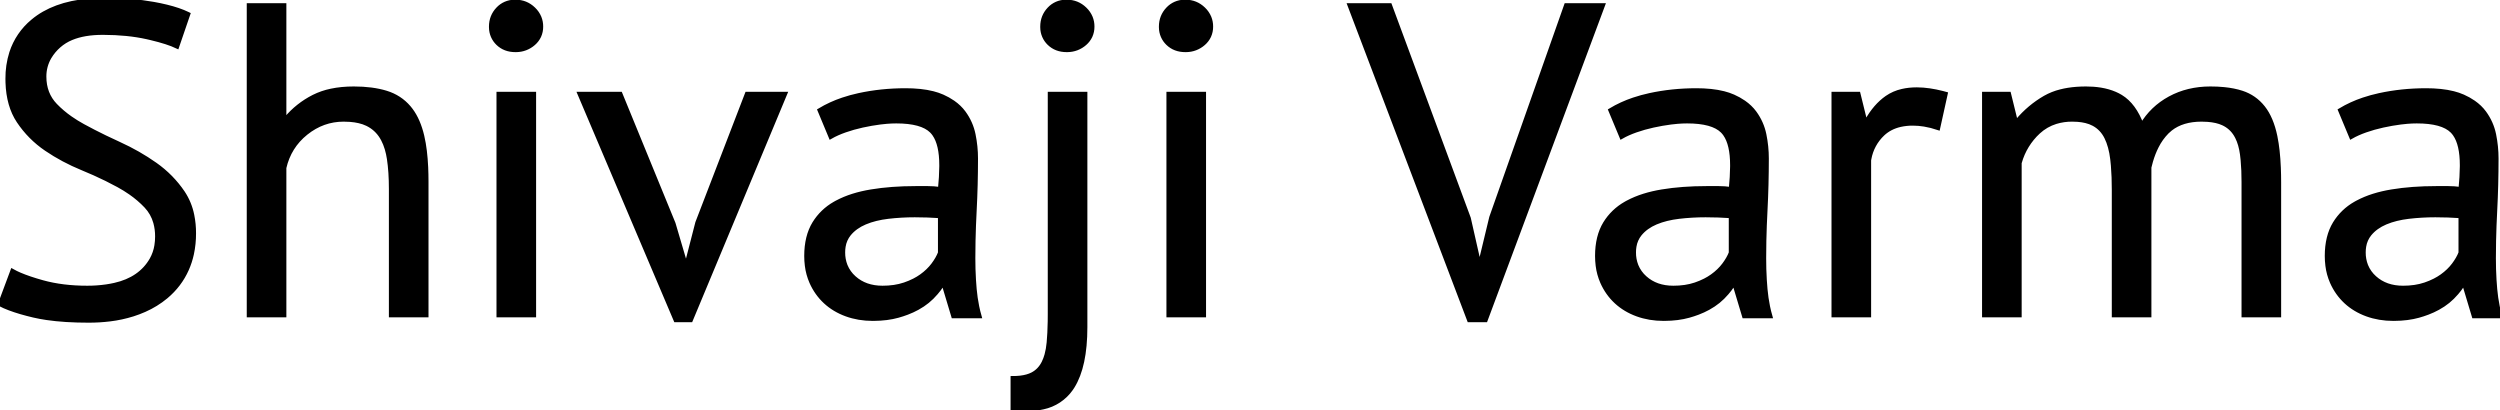
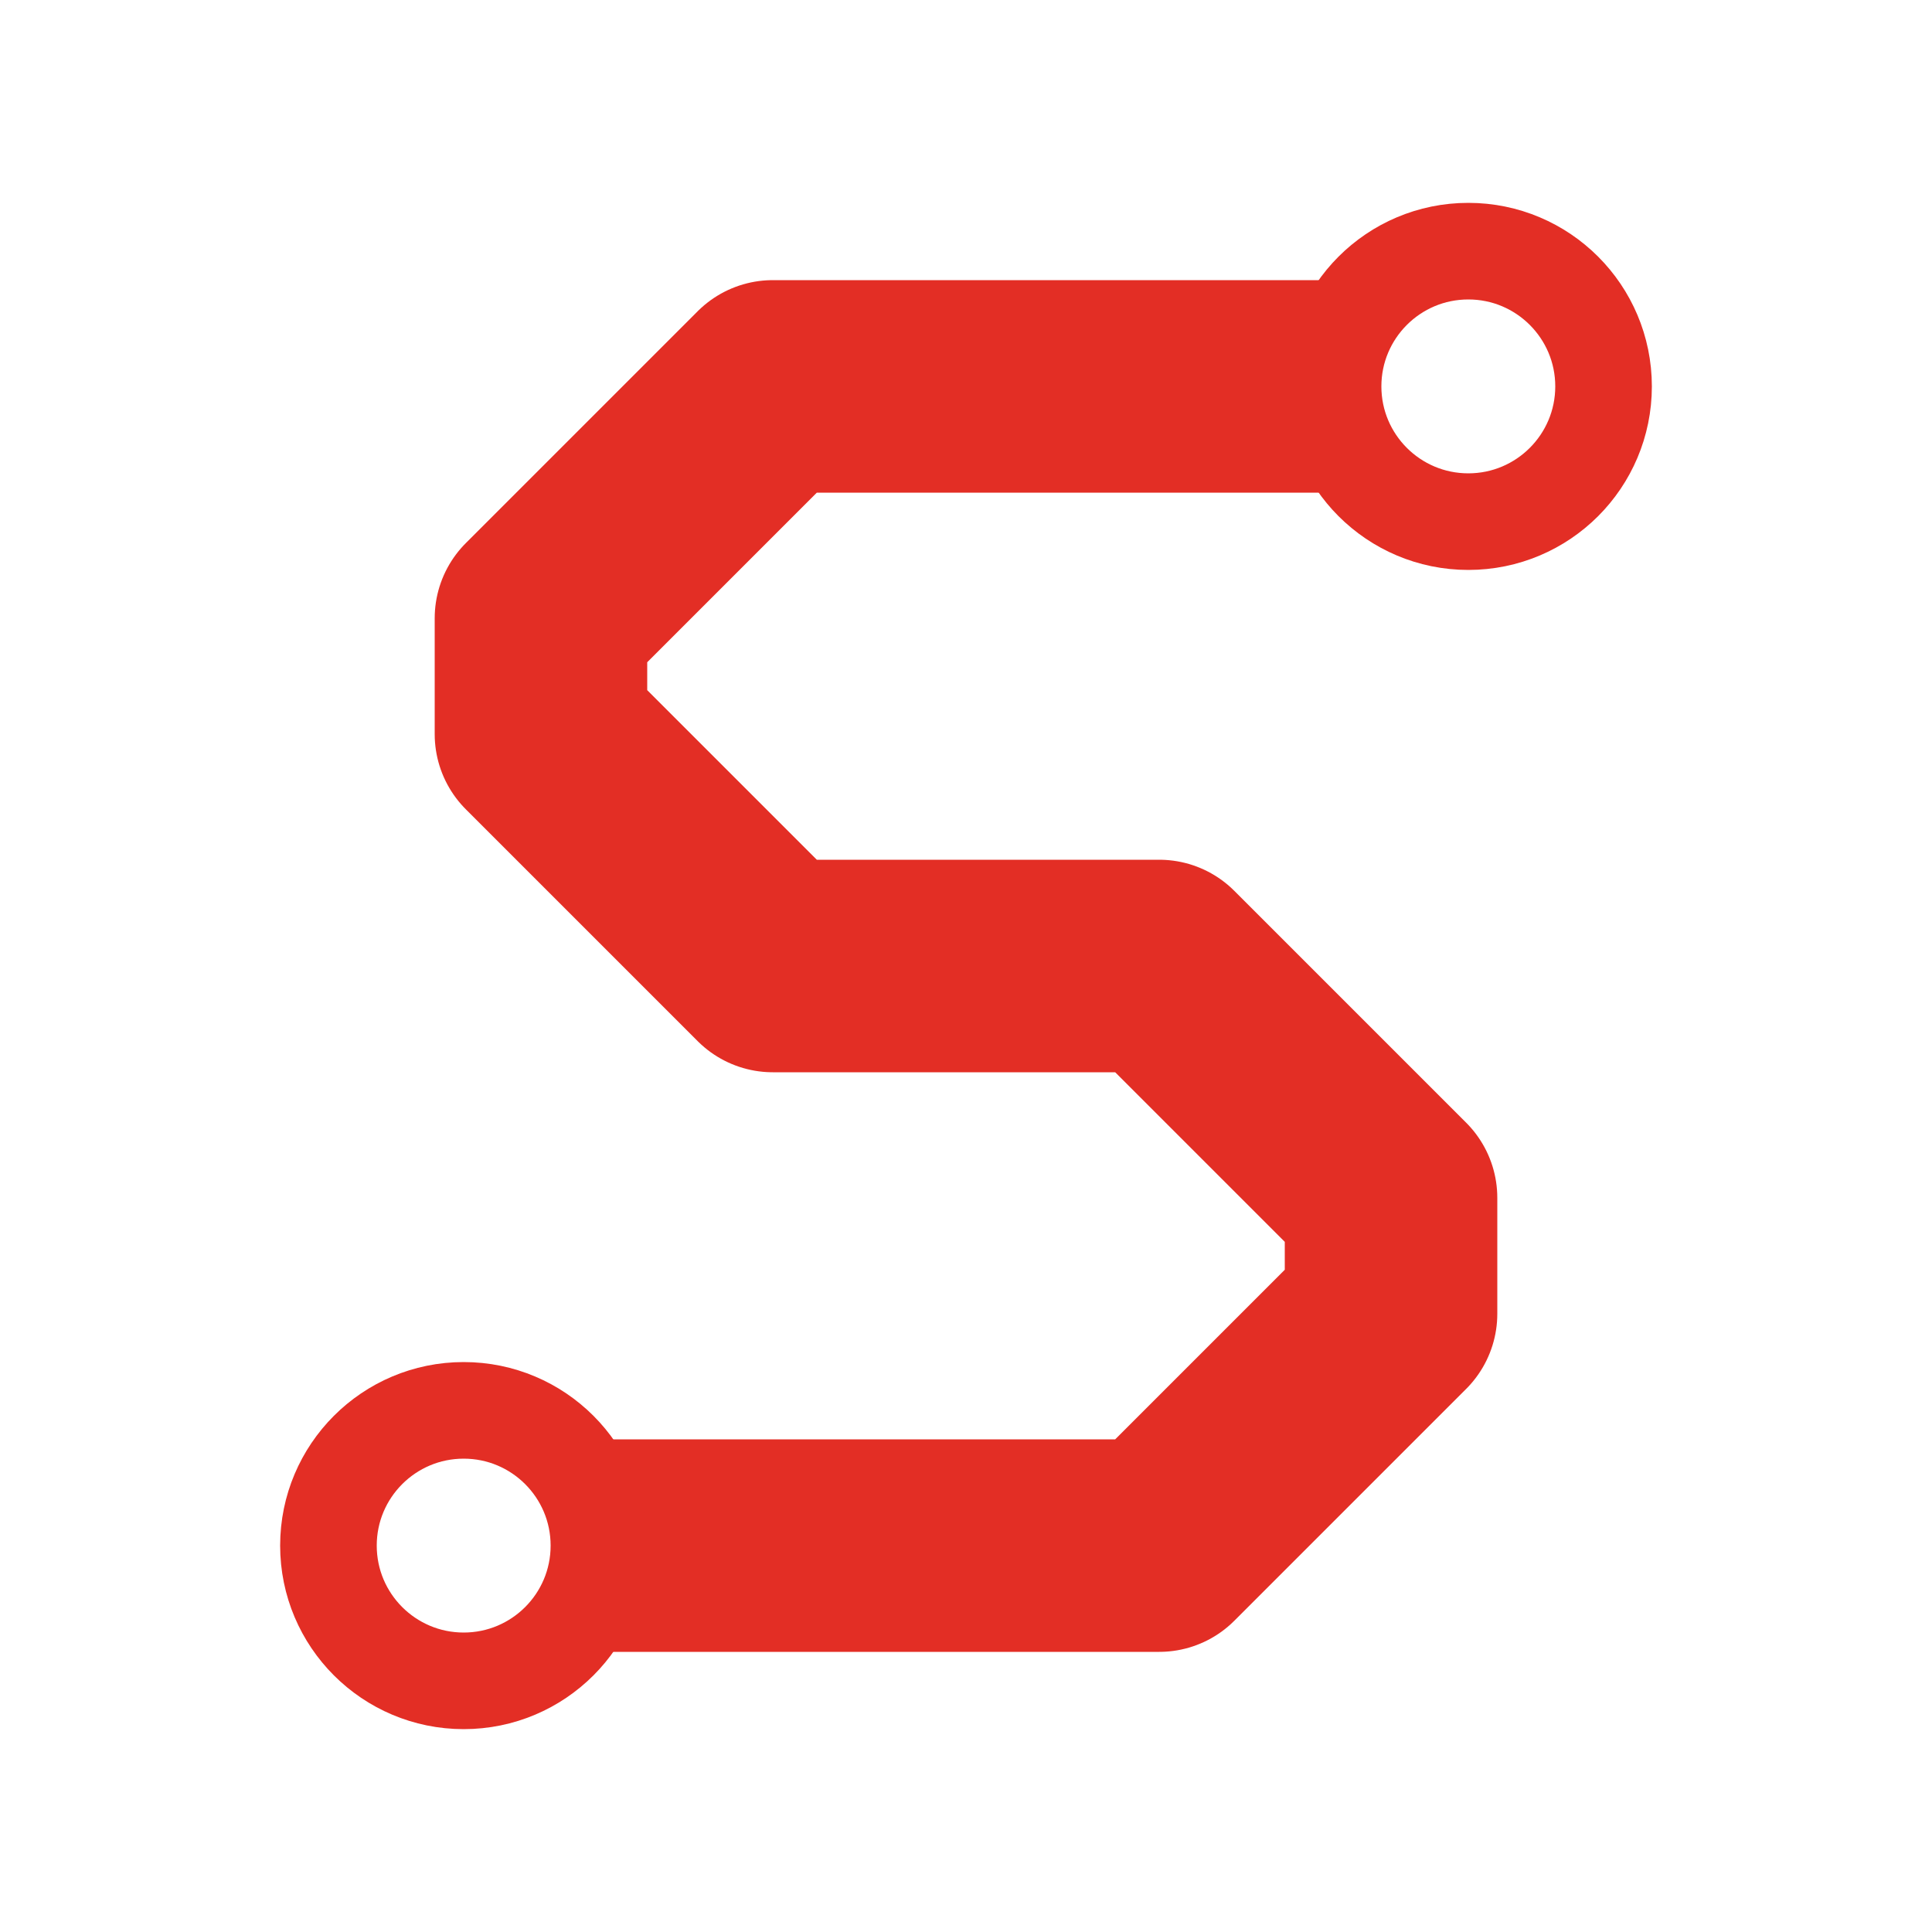
- <svg xmlns="http://www.w3.org/2000/svg" width="564.6" height="92.401" viewBox="0 0 564.6 92.401">
-   <g id="svgGroup" stroke-linecap="round" fill-rule="evenodd" font-size="9pt" fill="black" style="stroke:currentColor;stroke-width:0.25mm;fill:currentColor">
-     <path d="M 485.4 71.2 L 477.4 71.2 L 477.4 42.9 A 78.572 78.572 0 0 0 477.351 40.048 Q 477.3 38.639 477.195 37.391 A 42.075 42.075 0 0 0 477.05 35.95 Q 476.7 33 475.7 31 Q 474.7 29 472.85 28 A 7.478 7.478 0 0 0 471.084 27.334 Q 470.241 27.125 469.247 27.047 A 15.881 15.881 0 0 0 468 27 A 12.448 12.448 0 0 0 464.272 27.536 A 10.253 10.253 0 0 0 460.35 29.8 A 14.787 14.787 0 0 0 456.138 36.669 A 17.56 17.56 0 0 0 456.1 36.8 L 456.1 71.2 L 448.1 71.2 L 448.1 21.2 L 453.7 21.2 L 455.2 27.3 L 455.6 27.3 Q 458.3 24.1 461.85 22.05 A 13.923 13.923 0 0 1 465.368 20.649 Q 467.025 20.223 468.976 20.077 A 28.411 28.411 0 0 1 471.1 20 A 20.42 20.42 0 0 1 474.389 20.25 Q 476.177 20.542 477.642 21.176 A 10.788 10.788 0 0 1 478.95 21.85 Q 482 23.7 483.7 28.3 Q 486 24.4 490.05 22.2 Q 494.1 20 499.2 20 A 30.892 30.892 0 0 1 502.283 20.145 Q 504.533 20.371 506.3 20.95 Q 509.2 21.9 511.1 24.3 Q 513 26.7 513.85 30.8 A 35.304 35.304 0 0 1 514.36 34.108 Q 514.551 35.855 514.635 37.88 A 80.493 80.493 0 0 1 514.7 41.2 L 514.7 71.2 L 506.7 71.2 L 506.7 41.1 A 63.598 63.598 0 0 0 506.651 38.534 Q 506.6 37.267 506.495 36.144 A 34.04 34.04 0 0 0 506.35 34.85 Q 506.049 32.569 505.229 30.955 A 8.186 8.186 0 0 0 504.95 30.45 Q 503.9 28.7 502.05 27.85 Q 500.652 27.208 498.598 27.051 A 18.37 18.37 0 0 0 497.2 27 Q 492.867 27 490.186 29.103 A 8.736 8.736 0 0 0 489.4 29.8 A 12.865 12.865 0 0 0 487.063 33.076 Q 486.296 34.576 485.759 36.421 A 25.155 25.155 0 0 0 485.4 37.8 L 485.4 71.2 Z M 42.5 3.2 L 40 10.5 Q 37.923 9.507 34.093 8.595 A 68.388 68.388 0 0 0 33.25 8.4 Q 28.835 7.408 23.287 7.4 A 62.401 62.401 0 0 0 23.2 7.4 Q 18.993 7.4 16.127 8.599 A 9.97 9.97 0 0 0 13.3 10.35 A 10.621 10.621 0 0 0 11.179 12.894 A 8.573 8.573 0 0 0 10 17.3 Q 10 21.2 12.5 23.8 A 23.112 23.112 0 0 0 15.884 26.676 A 30.011 30.011 0 0 0 18.75 28.45 A 115.6 115.6 0 0 0 23.691 30.993 A 138.923 138.923 0 0 0 26.9 32.5 Q 31.3 34.5 35.05 37.15 Q 38.8 39.8 41.3 43.5 A 14.171 14.171 0 0 1 43.403 48.603 A 20.082 20.082 0 0 1 43.8 52.7 A 21.774 21.774 0 0 1 43.321 57.353 A 17.824 17.824 0 0 1 42.2 60.8 Q 40.6 64.4 37.5 67 A 20.477 20.477 0 0 1 32.623 70.008 A 25.463 25.463 0 0 1 30 71 A 28.9 28.9 0 0 1 24.829 72.113 A 38.808 38.808 0 0 1 20 72.4 A 80.698 80.698 0 0 1 14.945 72.252 Q 12.579 72.103 10.551 71.804 A 35.619 35.619 0 0 1 7.6 71.25 A 55.556 55.556 0 0 1 4.752 70.507 Q 1.856 69.663 0 68.7 L 2.8 61.2 A 17.096 17.096 0 0 0 4.452 62.008 Q 6.506 62.891 9.6 63.75 Q 14.1 65 19.7 65 A 29.746 29.746 0 0 0 24.043 64.694 A 25.51 25.51 0 0 0 25.9 64.35 Q 28.8 63.7 30.9 62.25 Q 33 60.8 34.25 58.6 A 9.433 9.433 0 0 0 35.339 55.453 A 12.558 12.558 0 0 0 35.5 53.4 A 11.507 11.507 0 0 0 35.089 50.25 A 8.815 8.815 0 0 0 33 46.55 A 22.725 22.725 0 0 0 29.489 43.543 A 29.111 29.111 0 0 0 26.75 41.85 A 76.724 76.724 0 0 0 21.287 39.15 A 90.041 90.041 0 0 0 18.6 38 Q 14.2 36.2 10.45 33.65 Q 6.7 31.1 4.2 27.35 Q 1.88 23.87 1.713 18.625 A 25.908 25.908 0 0 1 1.7 17.8 A 19.013 19.013 0 0 1 2.57 11.913 A 15.329 15.329 0 0 1 7.4 4.8 Q 12.082 0.857 20.003 0.153 A 40.652 40.652 0 0 1 23.6 0 Q 29.7 0 34.7 0.9 A 48.04 48.04 0 0 1 37.61 1.511 Q 40.477 2.214 42.371 3.136 A 13.962 13.962 0 0 1 42.5 3.2 Z M 96.3 71.2 L 88.3 71.2 L 88.3 42.7 Q 88.3 38.8 87.85 35.85 A 16.71 16.71 0 0 0 87.361 33.618 Q 87.012 32.444 86.504 31.483 A 9.397 9.397 0 0 0 86.2 30.95 Q 85 29 82.95 28 A 8.797 8.797 0 0 0 81.078 27.353 Q 80.153 27.138 79.064 27.054 A 19.07 19.07 0 0 0 77.6 27 Q 72.9 27 69.1 30.05 Q 65.3 33.1 64.2 37.9 L 64.2 71.2 L 56.2 71.2 L 56.2 1.2 L 64.2 1.2 L 64.2 26.8 L 64.6 26.8 Q 67.2 23.7 70.85 21.85 A 16.064 16.064 0 0 1 74.797 20.492 Q 77.116 20 79.9 20 Q 84.1 20 87.2 20.95 Q 90.3 21.9 92.35 24.3 Q 94.169 26.429 95.122 29.857 A 22.627 22.627 0 0 1 95.35 30.75 A 31.318 31.318 0 0 1 95.929 34.09 Q 96.138 35.797 96.229 37.77 A 69.971 69.971 0 0 1 96.3 41 L 96.3 71.2 Z M 313.9 1.2 L 331.7 49.3 L 334.1 59.9 L 334.2 59.9 L 336.8 49.1 L 353.7 1.2 L 362 1.2 L 335.5 72.3 L 331.8 72.3 L 304.8 1.2 L 313.9 1.2 Z M 187.6 30.9 L 185.1 24.9 A 26.449 26.449 0 0 1 190.338 22.494 A 33.532 33.532 0 0 1 193.95 21.5 Q 199 20.4 204.5 20.4 A 31.547 31.547 0 0 1 207.762 20.558 Q 209.354 20.724 210.69 21.064 A 13.534 13.534 0 0 1 212.85 21.8 A 14.312 14.312 0 0 1 215.241 23.133 Q 216.696 24.149 217.65 25.45 Q 219.3 27.7 219.85 30.4 Q 220.4 33.1 220.4 35.8 Q 220.4 41.8 220.1 47.5 A 219.377 219.377 0 0 0 219.842 54.391 A 185.145 185.145 0 0 0 219.8 58.3 A 81.557 81.557 0 0 0 219.942 63.199 A 69.083 69.083 0 0 0 220.1 65.3 A 35.631 35.631 0 0 0 220.67 69.23 A 29.372 29.372 0 0 0 221.2 71.4 L 215.3 71.4 L 213.2 64.4 L 212.7 64.4 A 15.404 15.404 0 0 1 211.399 66.131 A 18.987 18.987 0 0 1 210.45 67.15 A 13.534 13.534 0 0 1 208.388 68.829 A 16.551 16.551 0 0 1 207.2 69.55 A 18.247 18.247 0 0 1 204.873 70.621 A 23.926 23.926 0 0 1 202.8 71.3 Q 200.378 71.978 197.299 71.999 A 28.958 28.958 0 0 1 197.1 72 Q 193.9 72 191.15 71 Q 188.4 70 186.4 68.15 Q 184.4 66.3 183.25 63.7 A 13.365 13.365 0 0 1 182.236 59.986 A 17.053 17.053 0 0 1 182.1 57.8 Q 182.1 53.4 183.9 50.45 A 12.874 12.874 0 0 1 188.546 45.975 A 15.35 15.35 0 0 1 188.95 45.75 A 21.23 21.23 0 0 1 192.647 44.211 Q 194.546 43.613 196.75 43.25 Q 201.3 42.5 206.8 42.5 L 209.55 42.5 Q 210.9 42.5 212.3 42.7 A 65.534 65.534 0 0 0 212.515 40.019 Q 212.589 38.756 212.599 37.622 A 39.369 39.369 0 0 0 212.6 37.3 Q 212.6 32.608 210.999 30.318 A 5.331 5.331 0 0 0 210.4 29.6 Q 208.2 27.4 202.4 27.4 A 26.44 26.44 0 0 0 200.235 27.493 A 32.88 32.88 0 0 0 198.75 27.65 Q 196.8 27.9 194.75 28.35 Q 192.7 28.8 190.85 29.45 Q 189 30.1 187.6 30.9 Z M 366.2 30.9 L 363.7 24.9 A 26.449 26.449 0 0 1 368.938 22.494 A 33.532 33.532 0 0 1 372.55 21.5 Q 377.6 20.4 383.1 20.4 A 31.547 31.547 0 0 1 386.362 20.558 Q 387.954 20.724 389.29 21.064 A 13.534 13.534 0 0 1 391.45 21.8 A 14.312 14.312 0 0 1 393.841 23.133 Q 395.296 24.149 396.25 25.45 Q 397.9 27.7 398.45 30.4 Q 399 33.1 399 35.8 Q 399 41.8 398.7 47.5 A 219.377 219.377 0 0 0 398.442 54.391 A 185.145 185.145 0 0 0 398.4 58.3 A 81.557 81.557 0 0 0 398.542 63.199 A 69.083 69.083 0 0 0 398.7 65.3 A 35.631 35.631 0 0 0 399.27 69.23 A 29.372 29.372 0 0 0 399.8 71.4 L 393.9 71.4 L 391.8 64.4 L 391.3 64.4 A 15.404 15.404 0 0 1 389.999 66.131 A 18.987 18.987 0 0 1 389.05 67.15 A 13.534 13.534 0 0 1 386.988 68.829 A 16.551 16.551 0 0 1 385.8 69.55 A 18.247 18.247 0 0 1 383.473 70.621 A 23.926 23.926 0 0 1 381.4 71.3 Q 378.978 71.978 375.899 71.999 A 28.958 28.958 0 0 1 375.7 72 Q 372.5 72 369.75 71 Q 367 70 365 68.15 Q 363 66.3 361.85 63.7 A 13.365 13.365 0 0 1 360.836 59.986 A 17.053 17.053 0 0 1 360.7 57.8 Q 360.7 53.4 362.5 50.45 A 12.874 12.874 0 0 1 367.146 45.975 A 15.35 15.35 0 0 1 367.55 45.75 A 21.23 21.23 0 0 1 371.247 44.211 Q 373.146 43.613 375.35 43.25 Q 379.9 42.5 385.4 42.5 L 388.15 42.5 Q 389.5 42.5 390.9 42.7 A 65.534 65.534 0 0 0 391.115 40.019 Q 391.189 38.756 391.199 37.622 A 39.369 39.369 0 0 0 391.2 37.3 Q 391.2 32.608 389.599 30.318 A 5.331 5.331 0 0 0 389 29.6 Q 386.8 27.4 381 27.4 A 26.44 26.44 0 0 0 378.835 27.493 A 32.88 32.88 0 0 0 377.35 27.65 Q 375.4 27.9 373.35 28.35 Q 371.3 28.8 369.45 29.45 Q 367.6 30.1 366.2 30.9 Z M 531 30.9 L 528.5 24.9 A 26.449 26.449 0 0 1 533.738 22.494 A 33.532 33.532 0 0 1 537.35 21.5 Q 542.4 20.4 547.9 20.4 A 31.547 31.547 0 0 1 551.162 20.558 Q 552.754 20.724 554.09 21.064 A 13.534 13.534 0 0 1 556.25 21.8 A 14.312 14.312 0 0 1 558.641 23.133 Q 560.096 24.149 561.05 25.45 Q 562.7 27.7 563.25 30.4 Q 563.8 33.1 563.8 35.8 Q 563.8 41.8 563.5 47.5 A 219.377 219.377 0 0 0 563.242 54.391 A 185.145 185.145 0 0 0 563.2 58.3 A 81.557 81.557 0 0 0 563.342 63.199 A 69.083 69.083 0 0 0 563.5 65.3 A 35.631 35.631 0 0 0 564.07 69.23 A 29.372 29.372 0 0 0 564.6 71.4 L 558.7 71.4 L 556.6 64.4 L 556.1 64.4 A 15.404 15.404 0 0 1 554.799 66.131 A 18.987 18.987 0 0 1 553.85 67.15 A 13.534 13.534 0 0 1 551.788 68.829 A 16.551 16.551 0 0 1 550.6 69.55 A 18.247 18.247 0 0 1 548.273 70.621 A 23.926 23.926 0 0 1 546.2 71.3 Q 543.778 71.978 540.699 71.999 A 28.958 28.958 0 0 1 540.5 72 Q 537.3 72 534.55 71 Q 531.8 70 529.8 68.15 Q 527.8 66.3 526.65 63.7 A 13.365 13.365 0 0 1 525.636 59.986 A 17.053 17.053 0 0 1 525.5 57.8 Q 525.5 53.4 527.3 50.45 A 12.874 12.874 0 0 1 531.946 45.975 A 15.35 15.35 0 0 1 532.35 45.75 A 21.23 21.23 0 0 1 536.047 44.211 Q 537.946 43.613 540.15 43.25 Q 544.7 42.5 550.2 42.5 L 552.95 42.5 Q 554.3 42.5 555.7 42.7 A 65.534 65.534 0 0 0 555.915 40.019 Q 555.989 38.756 555.999 37.622 A 39.369 39.369 0 0 0 556 37.3 Q 556 32.608 554.399 30.318 A 5.331 5.331 0 0 0 553.8 29.6 Q 551.6 27.4 545.8 27.4 A 26.44 26.44 0 0 0 543.635 27.493 A 32.88 32.88 0 0 0 542.15 27.65 Q 540.2 27.9 538.15 28.35 Q 536.1 28.8 534.25 29.45 Q 532.4 30.1 531 30.9 Z M 140.1 21.2 L 152.1 50.5 L 154.9 60 L 155 60 L 157.5 50.3 L 168.7 21.2 L 177.3 21.2 L 156 72.3 L 152.6 72.3 L 130.9 21.2 L 140.1 21.2 Z M 237.1 70.9 L 237.1 21.2 L 245.1 21.2 L 245.1 73.9 Q 245.1 82.694 242.239 87.285 A 12.192 12.192 0 0 1 241.9 87.8 A 10.29 10.29 0 0 1 235.567 91.984 A 16.82 16.82 0 0 1 231.7 92.4 Q 230.9 92.4 230.2 92.35 Q 229.5 92.3 228.7 92.2 L 228.7 85.4 A 15.022 15.022 0 0 0 230.414 85.309 Q 232.041 85.121 233.15 84.55 Q 234.8 83.7 235.7 81.9 A 9.769 9.769 0 0 0 236.362 80.148 Q 236.709 78.9 236.85 77.35 A 54.632 54.632 0 0 0 237.002 75.154 Q 237.063 73.941 237.086 72.582 A 99.917 99.917 0 0 0 237.1 70.9 Z M 439.4 21.2 L 437.7 28.9 A 20.246 20.246 0 0 0 434.597 28.12 A 15.941 15.941 0 0 0 432 27.9 A 12.71 12.71 0 0 0 429.17 28.197 Q 426.811 28.735 425.2 30.25 A 10.158 10.158 0 0 0 422.16 35.865 A 12.588 12.588 0 0 0 422.1 36.2 L 422.1 71.2 L 414.1 71.2 L 414.1 21.2 L 419.7 21.2 L 421.2 27.3 L 421.6 27.3 Q 423.5 23.9 426.15 22.05 A 9.859 9.859 0 0 1 429.59 20.554 Q 431.106 20.2 432.9 20.2 A 20.022 20.022 0 0 1 435.773 20.42 Q 437.166 20.622 438.69 21.011 A 34.639 34.639 0 0 1 439.4 21.2 Z M 112.6 71.2 L 112.6 21.2 L 120.6 21.2 L 120.6 71.2 L 112.6 71.2 Z M 263.9 71.2 L 263.9 21.2 L 271.9 21.2 L 271.9 71.2 L 263.9 71.2 Z M 212.3 57.1 L 212.3 48.8 Q 210.9 48.7 209.45 48.65 Q 208 48.6 206.6 48.6 Q 203.5 48.6 200.55 48.95 A 22.313 22.313 0 0 0 197.816 49.44 A 16.579 16.579 0 0 0 195.35 50.25 Q 193.1 51.2 191.75 52.85 A 5.89 5.89 0 0 0 190.508 55.652 A 8.073 8.073 0 0 0 190.4 57 A 7.988 7.988 0 0 0 190.949 60.007 A 7.364 7.364 0 0 0 192.9 62.75 Q 195.4 65 199.3 65 A 17.88 17.88 0 0 0 201.94 64.814 A 13.465 13.465 0 0 0 204.3 64.25 A 16.309 16.309 0 0 0 206.468 63.34 A 12.706 12.706 0 0 0 208.1 62.35 Q 209.7 61.2 210.75 59.8 Q 211.8 58.4 212.3 57.1 Z M 390.9 57.1 L 390.9 48.8 Q 389.5 48.7 388.05 48.65 Q 386.6 48.6 385.2 48.6 Q 382.1 48.6 379.15 48.95 A 22.313 22.313 0 0 0 376.416 49.44 A 16.579 16.579 0 0 0 373.95 50.25 Q 371.7 51.2 370.35 52.85 A 5.89 5.89 0 0 0 369.108 55.652 A 8.073 8.073 0 0 0 369 57 A 7.988 7.988 0 0 0 369.549 60.007 A 7.364 7.364 0 0 0 371.5 62.75 Q 374 65 377.9 65 A 17.88 17.88 0 0 0 380.54 64.814 A 13.465 13.465 0 0 0 382.9 64.25 A 16.309 16.309 0 0 0 385.068 63.34 A 12.706 12.706 0 0 0 386.7 62.35 Q 388.3 61.2 389.35 59.8 Q 390.4 58.4 390.9 57.1 Z M 555.7 57.1 L 555.7 48.8 Q 554.3 48.7 552.85 48.65 Q 551.4 48.6 550 48.6 Q 546.9 48.6 543.95 48.95 A 22.313 22.313 0 0 0 541.216 49.44 A 16.579 16.579 0 0 0 538.75 50.25 Q 536.5 51.2 535.15 52.85 A 5.89 5.89 0 0 0 533.908 55.652 A 8.073 8.073 0 0 0 533.8 57 A 7.988 7.988 0 0 0 534.349 60.007 A 7.364 7.364 0 0 0 536.3 62.75 Q 538.8 65 542.7 65 A 17.88 17.88 0 0 0 545.34 64.814 A 13.465 13.465 0 0 0 547.7 64.25 A 16.309 16.309 0 0 0 549.868 63.34 A 12.706 12.706 0 0 0 551.5 62.35 Q 553.1 61.2 554.15 59.8 Q 555.2 58.4 555.7 57.1 Z M 110.9 6 Q 110.9 3.7 112.45 2.05 A 5.141 5.141 0 0 1 116.177 0.404 A 6.812 6.812 0 0 1 116.4 0.4 Q 118.8 0.4 120.5 2.05 A 5.585 5.585 0 0 1 121.814 3.956 A 5.371 5.371 0 0 1 122.2 6 A 5.069 5.069 0 0 1 121.755 8.145 A 4.976 4.976 0 0 1 120.5 9.8 A 5.955 5.955 0 0 1 116.549 11.299 A 7.577 7.577 0 0 1 116.4 11.3 Q 114 11.3 112.45 9.8 A 5.021 5.021 0 0 1 110.903 6.214 A 6.663 6.663 0 0 1 110.9 6 Z M 235.4 6 Q 235.4 3.7 236.95 2.05 A 5.141 5.141 0 0 1 240.677 0.404 A 6.812 6.812 0 0 1 240.9 0.4 Q 243.3 0.4 245 2.05 A 5.585 5.585 0 0 1 246.314 3.956 A 5.371 5.371 0 0 1 246.7 6 A 5.069 5.069 0 0 1 246.255 8.145 A 4.976 4.976 0 0 1 245 9.8 A 5.955 5.955 0 0 1 241.049 11.299 A 7.577 7.577 0 0 1 240.9 11.3 Q 238.5 11.3 236.95 9.8 A 5.021 5.021 0 0 1 235.403 6.214 A 6.663 6.663 0 0 1 235.4 6 Z M 262.2 6 Q 262.2 3.7 263.75 2.05 A 5.141 5.141 0 0 1 267.477 0.404 A 6.812 6.812 0 0 1 267.7 0.4 Q 270.1 0.4 271.8 2.05 A 5.585 5.585 0 0 1 273.114 3.956 A 5.371 5.371 0 0 1 273.5 6 A 5.069 5.069 0 0 1 273.055 8.145 A 4.976 4.976 0 0 1 271.8 9.8 A 5.955 5.955 0 0 1 267.849 11.299 A 7.577 7.577 0 0 1 267.7 11.3 Q 265.3 11.3 263.75 9.8 A 5.021 5.021 0 0 1 262.203 6.214 A 6.663 6.663 0 0 1 262.2 6 Z" vector-effect="non-scaling-stroke" />
-   </g>
+ <svg xmlns="http://www.w3.org/2000/svg" viewBox="0 0 100 100" width="512" height="512">
+   <path d="M69 20 H40 L28 32 V38 L40 50 H60 L72 62 V68 L60 80 H31" fill="none" stroke="#E32E25" stroke-width="11" stroke-linejoin="round" />
+   <circle cx="76" cy="20" r="7" fill="none" stroke="#E32E25" stroke-width="5" />
+   <circle cx="24" cy="80" r="7" fill="none" stroke="#E32E25" stroke-width="5" />
</svg>
